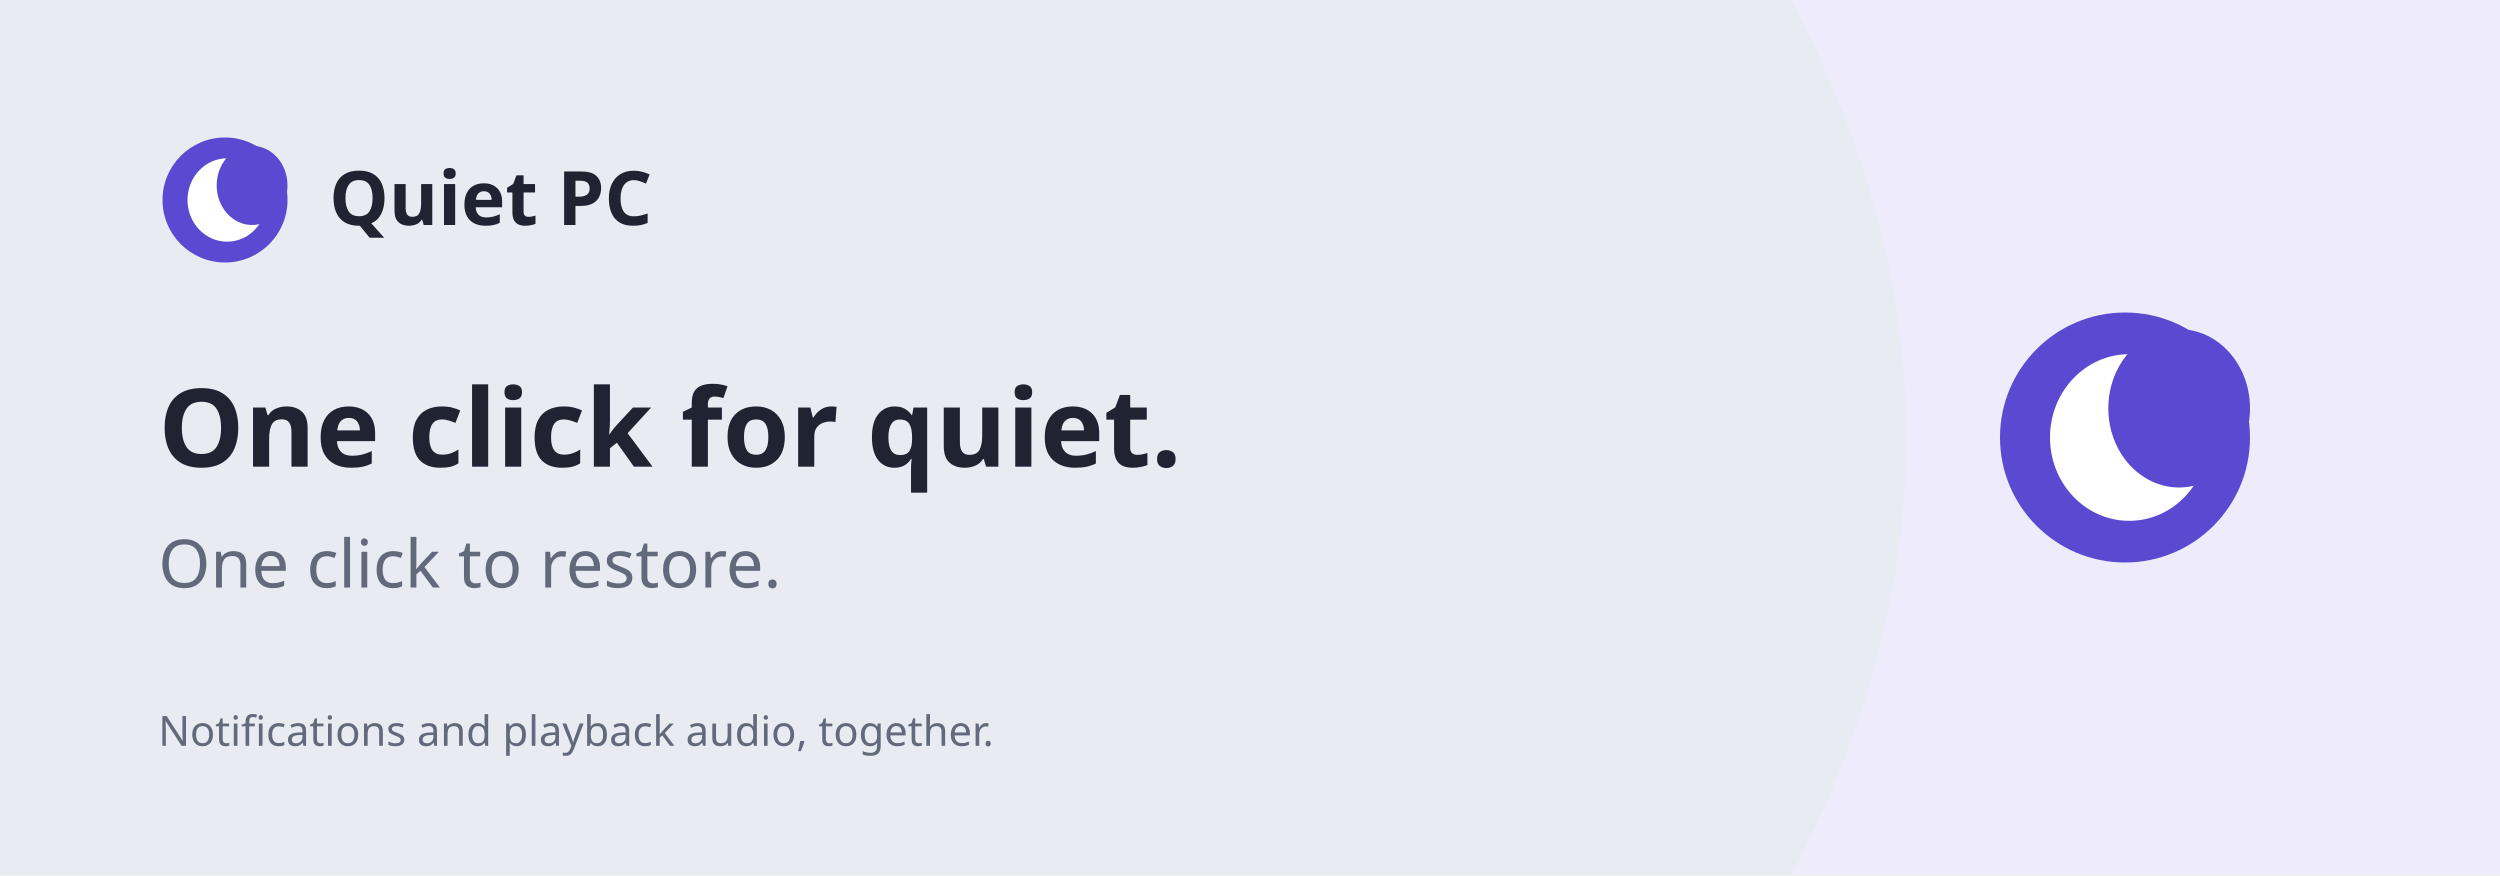
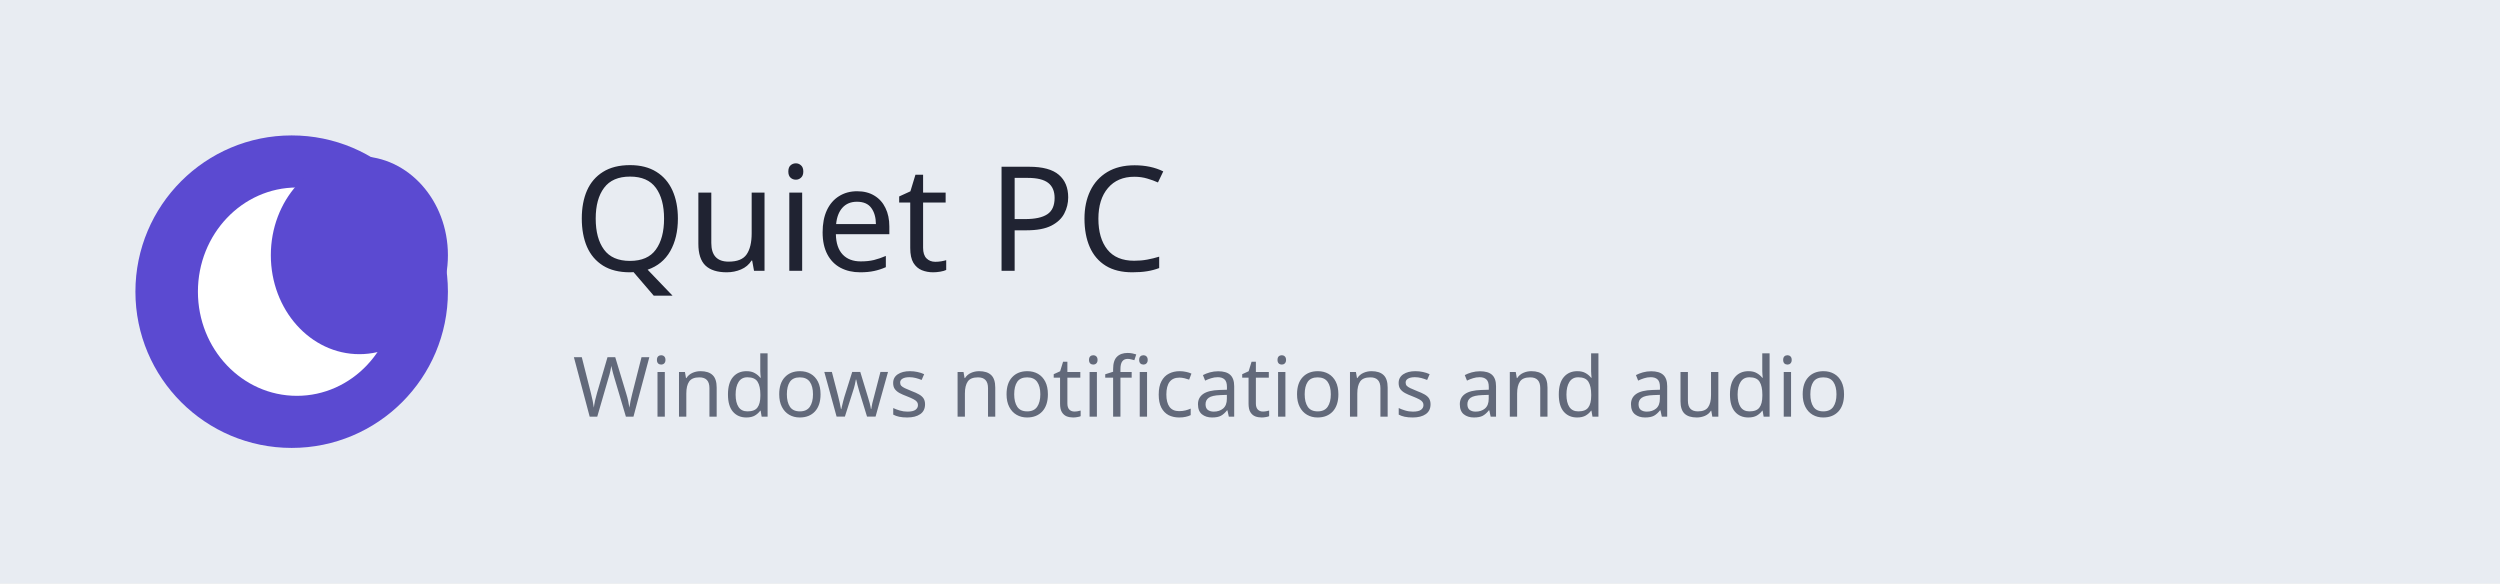
- <svg xmlns="http://www.w3.org/2000/svg" viewBox="0 0 1200 420" role="img" aria-labelledby="title desc">
-   <rect width="1200" height="420" fill="#E8ECF2" />
-   <path d="M860 0H1200V420H860Q970 210 860 0" fill="#EEEBFC" />
-   <g transform="translate(76 64)">
-     <circle cx="32" cy="32" r="30" fill="#5B4AD1" />
-     <ellipse cx="33" cy="32" rx="19" ry="20" fill="#fff" />
-     <ellipse cx="45" cy="25" rx="17" ry="19" fill="#5B4AD1" />
-     <text x="82" y="44" fill="#202332" font-family="Segoe UI, system-ui, sans-serif" font-size="36" font-weight="700">Quiet PC</text>
-   </g>
-   <g font-family="Segoe UI, system-ui, sans-serif">
-     <text x="76" y="224" fill="#202332" font-size="52" font-weight="700">One click for quiet.</text>
-     <text x="76" y="282" fill="#62697A" font-size="32">One click to restore.</text>
-     <text x="76" y="358" fill="#62697A" font-size="20">Notifications and playback audio, together.</text>
-   </g>
-   <g transform="translate(956 146) scale(2)">
+ <svg xmlns="http://www.w3.org/2000/svg" viewBox="0 0 480 112" role="img" aria-labelledby="title desc">
+   <rect width="480" height="112" fill="#E8ECF2" />
+   <g transform="translate(24 24)">
    <circle cx="32" cy="32" r="30" fill="#5B4AD1" />
    <ellipse cx="33" cy="32" rx="19" ry="20" fill="#fff" />
    <ellipse cx="45" cy="25" rx="17" ry="19" fill="#5B4AD1" />
  </g>
+   <g font-family="Segoe UI, system-ui, sans-serif">
+     <text x="110" y="52" fill="#202332" font-size="28">Quiet PC</text>
+     <text x="110" y="80" fill="#62697A" font-size="16">Windows notifications and audio</text>
+   </g>
</svg>
